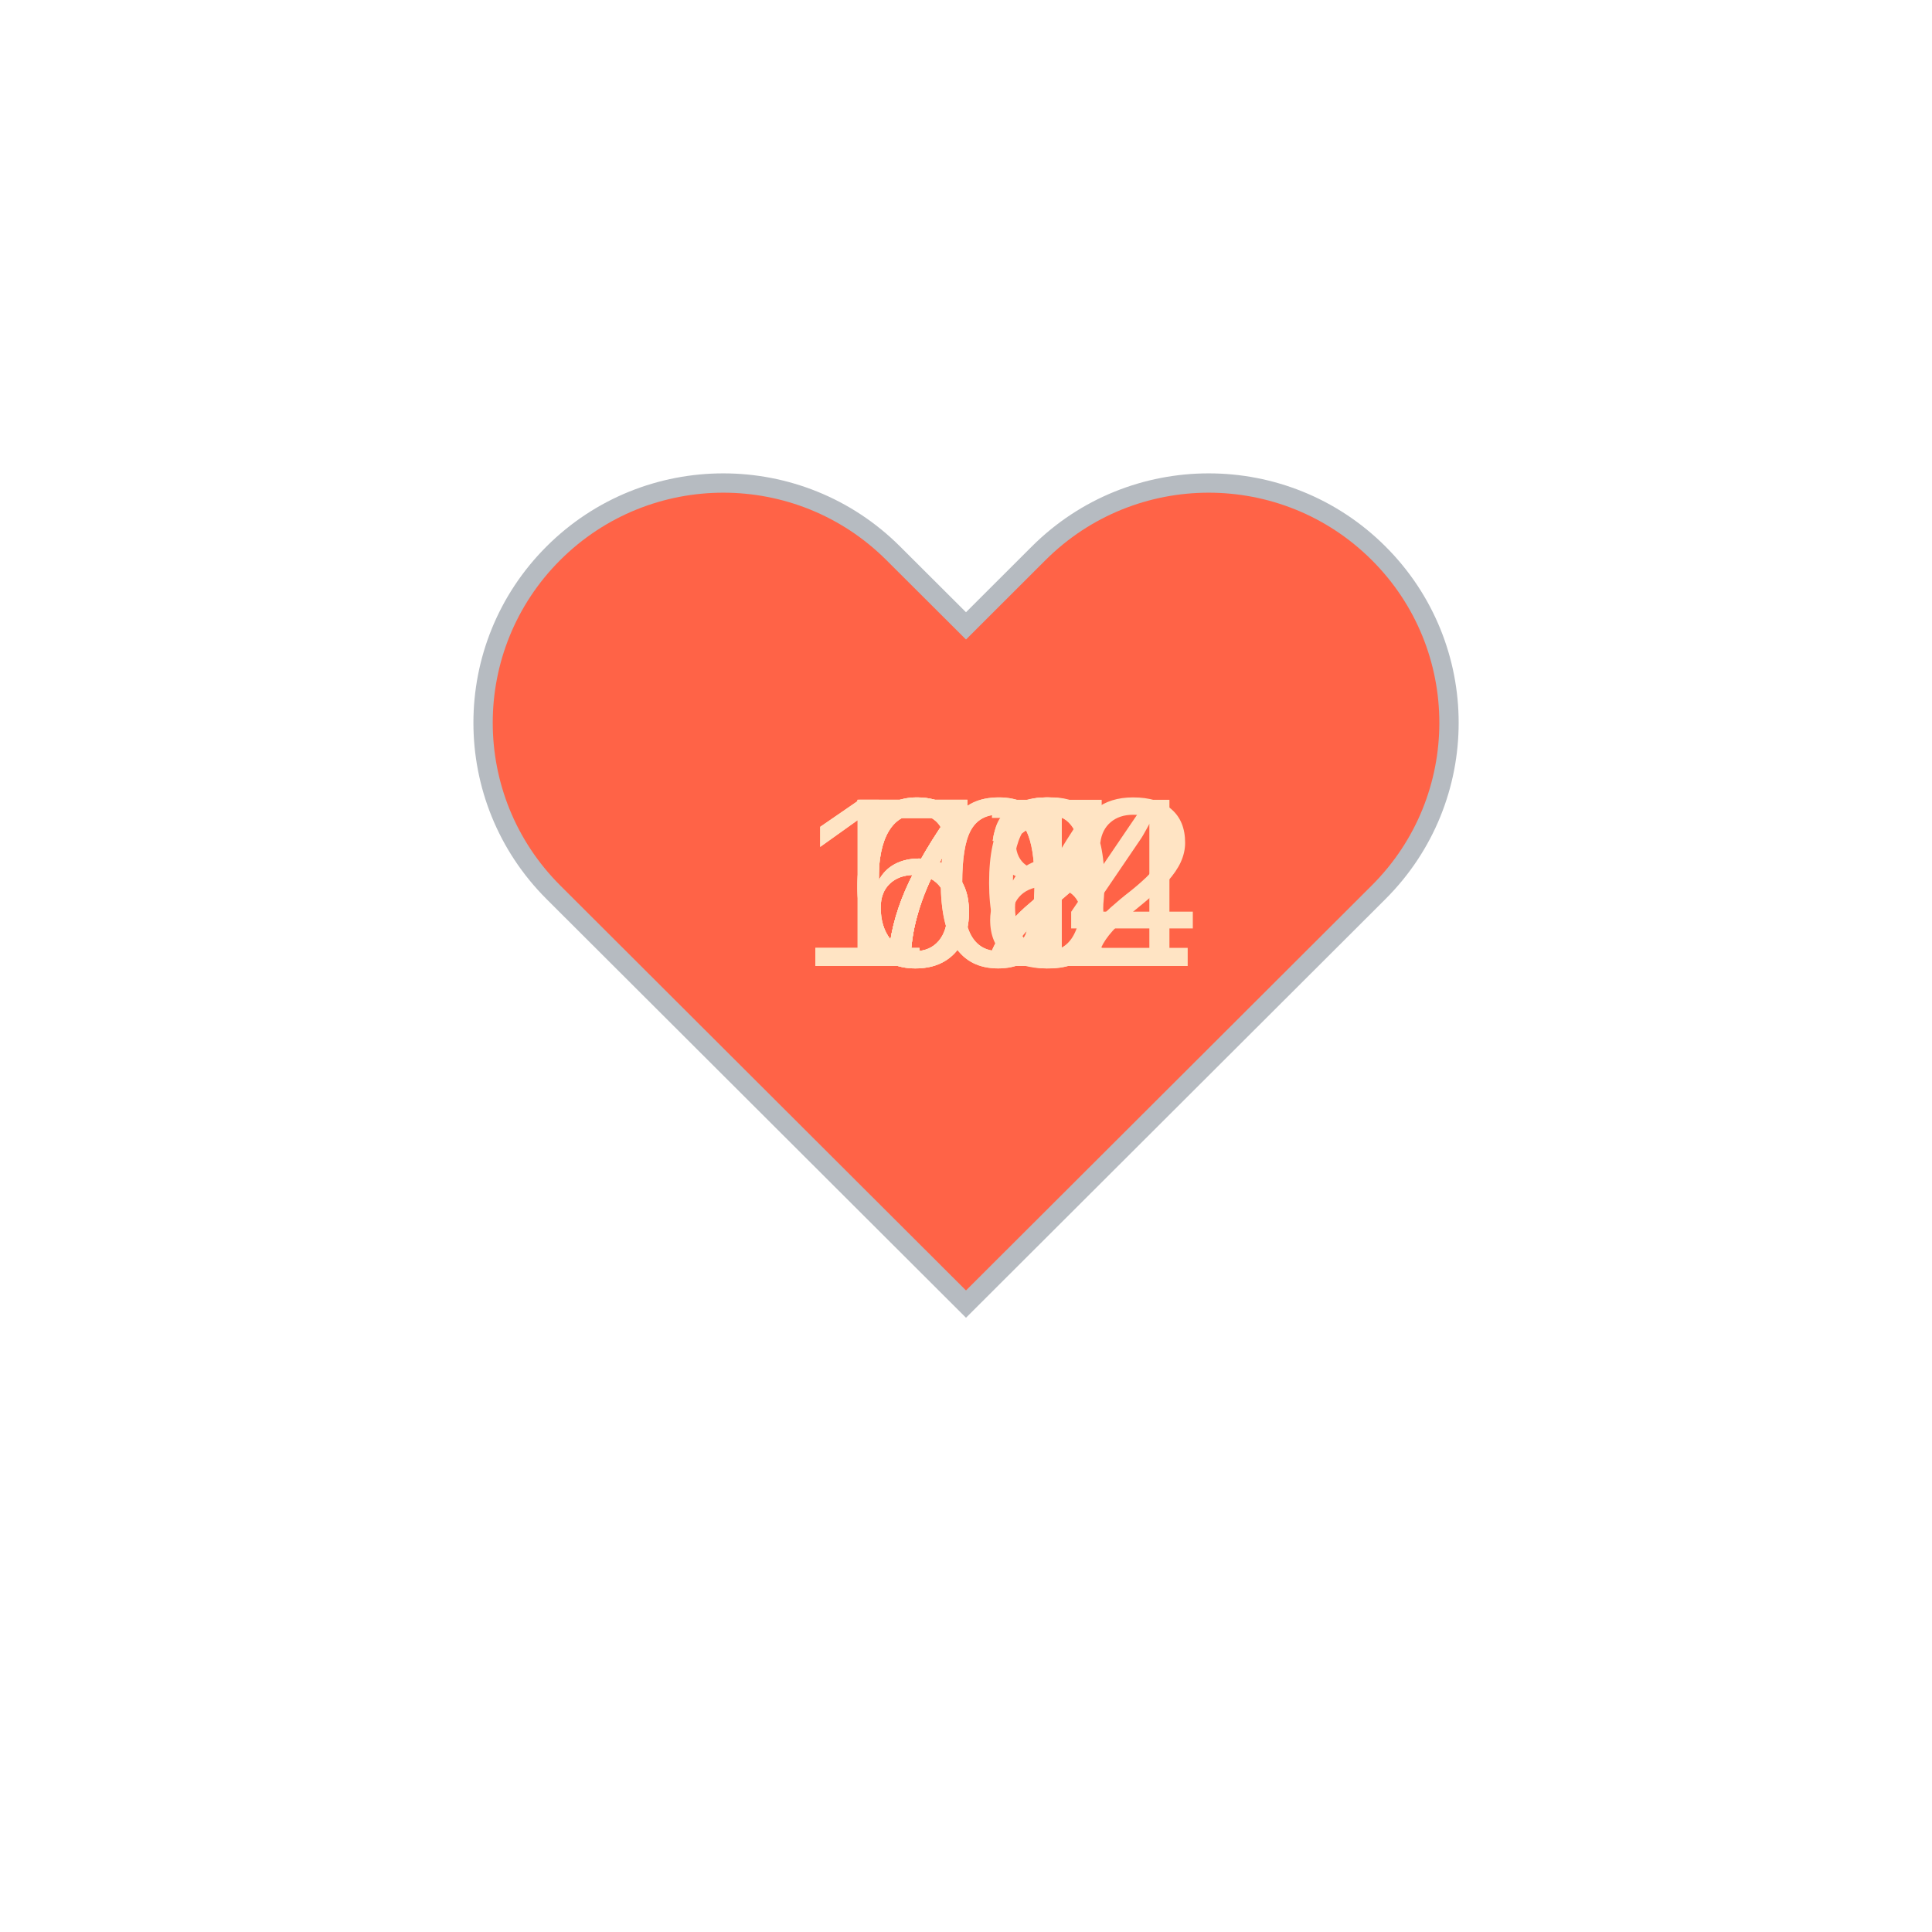
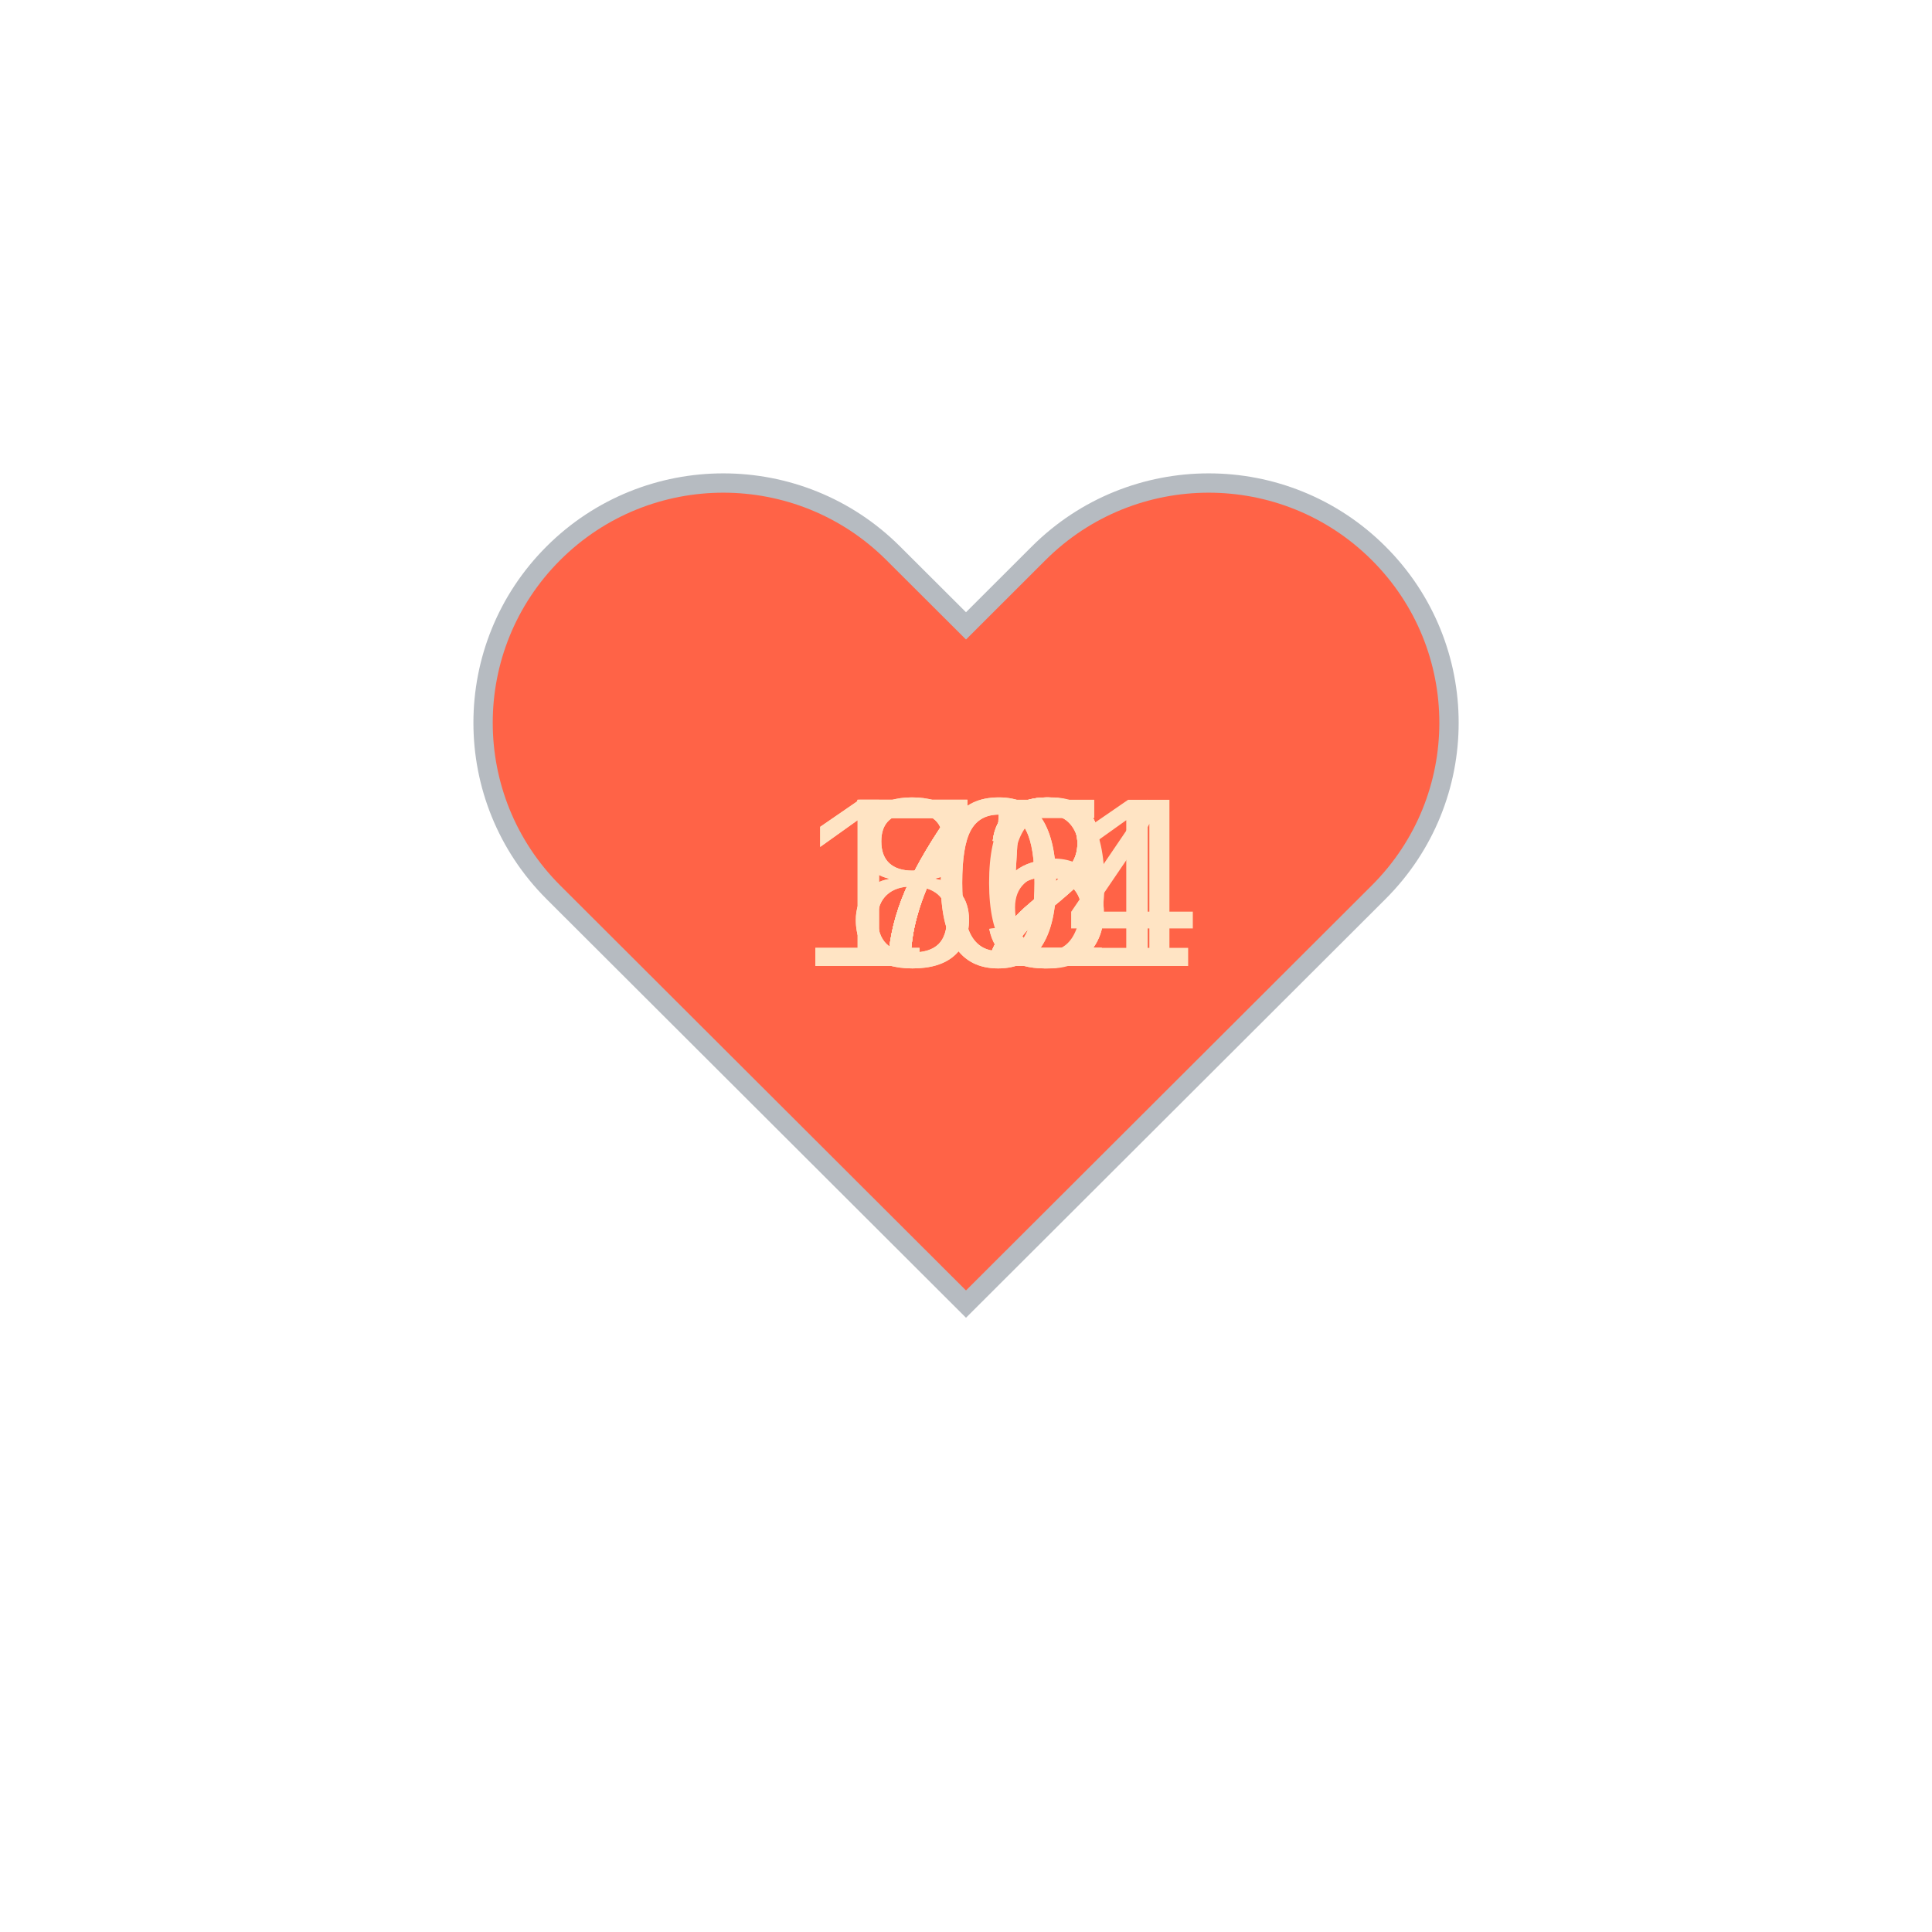
<svg xmlns="http://www.w3.org/2000/svg" baseProfile="full" height="150" version="1.1" viewBox="0,0,200,200" width="150">
  <defs />
  <g transform="translate(100 100)">
    <path d="M92.71,7.27L92.71,7.27c-9.71-9.69-25.46-9.69-35.18,0L50,14.79l-7.54-7.52C32.75-2.42,17-2.42,7.29,7.27v0 c-9.71,9.69-9.71,25.41,0,35.1L50,85l42.71-42.63C102.43,32.68,102.43,16.96,92.71,7.27z" fill="tomato" stroke="#B6BBC1" stroke-width="2" transform="translate(-50 -50)" />
    <animateTransform additive="sum" attributeName="transform" dur="1.2s" repeatCount="indefinite" type="scale" values="1; 1.5; 1.25; 1.5; 1.5; 1;" />
-     <text fill="bisque" style="font-size:25px; font-family:Arial" transform="translate(-12.5 0)">70<animate attributeName="visibility" dur="12.0s" keyTimes="0;0.1;0.2;0.3;0.4;0.5;0.6;0.7;0.8;0.9;1.0" repeatCount="indefinite" values="visible;hidden;hidden;hidden;hidden;hidden;hidden;hidden;hidden;hidden;hidden" />
+     <text fill="bisque" style="font-size:25px; font-family:Arial" transform="translate(-12.5 0)">72<animate attributeName="visibility" dur="12.0s" keyTimes="0;0.1;0.2;0.3;0.4;0.5;0.6;0.7;0.8;0.9;1.0" repeatCount="indefinite" values="visible;hidden;hidden;hidden;hidden;hidden;hidden;hidden;hidden;hidden;hidden" />
    </text>
-     <text fill="bisque" style="font-size:25px; font-family:Arial" transform="translate(-12.5 0)">67<animate attributeName="visibility" dur="12.0s" keyTimes="0;0.1;0.2;0.3;0.4;0.5;0.6;0.7;0.8;0.9;1.0" repeatCount="indefinite" values="hidden;visible;hidden;hidden;hidden;hidden;hidden;hidden;hidden;hidden;hidden" />
+     <text fill="bisque" style="font-size:25px; font-family:Arial" transform="translate(-12.5 0)">75<animate attributeName="visibility" dur="12.0s" keyTimes="0;0.1;0.2;0.3;0.4;0.5;0.6;0.7;0.8;0.9;1.0" repeatCount="indefinite" values="hidden;visible;hidden;hidden;hidden;hidden;hidden;hidden;hidden;hidden;hidden" />
    </text>
-     <text fill="bisque" style="font-size:25px; font-family:Arial" transform="translate(-12.5 0)">71<animate attributeName="visibility" dur="12.0s" keyTimes="0;0.1;0.2;0.3;0.4;0.5;0.6;0.7;0.8;0.9;1.0" repeatCount="indefinite" values="hidden;hidden;visible;hidden;hidden;hidden;hidden;hidden;hidden;hidden;hidden" />
+     <text fill="bisque" style="font-size:25px; font-family:Arial" transform="translate(-12.5 0)">76<animate attributeName="visibility" dur="12.0s" keyTimes="0;0.1;0.2;0.3;0.4;0.5;0.6;0.7;0.8;0.9;1.0" repeatCount="indefinite" values="hidden;hidden;visible;hidden;hidden;hidden;hidden;hidden;hidden;hidden;hidden" />
    </text>
-     <text fill="bisque" style="font-size:25px; font-family:Arial" transform="translate(-12.5 0)">66<animate attributeName="visibility" dur="12.0s" keyTimes="0;0.1;0.2;0.3;0.4;0.5;0.6;0.7;0.8;0.9;1.0" repeatCount="indefinite" values="hidden;hidden;hidden;visible;hidden;hidden;hidden;hidden;hidden;hidden;hidden" />
+     <text fill="bisque" style="font-size:25px; font-family:Arial" transform="translate(-12.5 0)">75<animate attributeName="visibility" dur="12.0s" keyTimes="0;0.1;0.2;0.3;0.4;0.5;0.6;0.7;0.8;0.9;1.0" repeatCount="indefinite" values="hidden;hidden;hidden;visible;hidden;hidden;hidden;hidden;hidden;hidden;hidden" />
    </text>
-     <text fill="bisque" style="font-size:25px; font-family:Arial" transform="translate(-12.5 0)">68<animate attributeName="visibility" dur="12.0s" keyTimes="0;0.1;0.2;0.3;0.4;0.5;0.6;0.7;0.8;0.9;1.0" repeatCount="indefinite" values="hidden;hidden;hidden;hidden;visible;hidden;hidden;hidden;hidden;hidden;hidden" />
+     <text fill="bisque" style="font-size:25px; font-family:Arial" transform="translate(-12.5 0)">72<animate attributeName="visibility" dur="12.0s" keyTimes="0;0.1;0.2;0.3;0.4;0.5;0.6;0.7;0.8;0.9;1.0" repeatCount="indefinite" values="hidden;hidden;hidden;hidden;visible;hidden;hidden;hidden;hidden;hidden;hidden" />
    </text>
-     <text fill="bisque" style="font-size:25px; font-family:Arial" transform="translate(-12.5 0)">71<animate attributeName="visibility" dur="12.0s" keyTimes="0;0.1;0.2;0.3;0.4;0.5;0.6;0.7;0.8;0.9;1.0" repeatCount="indefinite" values="hidden;hidden;hidden;hidden;hidden;visible;hidden;hidden;hidden;hidden;hidden" />
+     <text fill="bisque" style="font-size:25px; font-family:Arial" transform="translate(-12.5 0)">72<animate attributeName="visibility" dur="12.0s" keyTimes="0;0.1;0.2;0.3;0.4;0.5;0.6;0.7;0.8;0.9;1.0" repeatCount="indefinite" values="hidden;hidden;hidden;hidden;hidden;visible;hidden;hidden;hidden;hidden;hidden" />
    </text>
-     <text fill="bisque" style="font-size:25px; font-family:Arial" transform="translate(-12.5 0)">72<animate attributeName="visibility" dur="12.0s" keyTimes="0;0.1;0.2;0.3;0.4;0.5;0.6;0.7;0.8;0.9;1.0" repeatCount="indefinite" values="hidden;hidden;hidden;hidden;hidden;hidden;visible;hidden;hidden;hidden;hidden" />
+     <text fill="bisque" style="font-size:25px; font-family:Arial" transform="translate(-17.5 0)">101<animate attributeName="visibility" dur="12.0s" keyTimes="0;0.1;0.2;0.3;0.4;0.5;0.6;0.7;0.8;0.9;1.0" repeatCount="indefinite" values="hidden;hidden;hidden;hidden;hidden;hidden;visible;hidden;hidden;hidden;hidden" />
    </text>
-     <text fill="bisque" style="font-size:25px; font-family:Arial" transform="translate(-12.5 0)">72<animate attributeName="visibility" dur="12.0s" keyTimes="0;0.1;0.2;0.3;0.4;0.5;0.6;0.7;0.8;0.9;1.0" repeatCount="indefinite" values="hidden;hidden;hidden;hidden;hidden;hidden;hidden;visible;hidden;hidden;hidden" />
+     <text fill="bisque" style="font-size:25px; font-family:Arial" transform="translate(-17.5 0)">104<animate attributeName="visibility" dur="12.0s" keyTimes="0;0.1;0.2;0.3;0.4;0.5;0.6;0.7;0.8;0.9;1.0" repeatCount="indefinite" values="hidden;hidden;hidden;hidden;hidden;hidden;hidden;visible;hidden;hidden;hidden" />
    </text>
-     <text fill="bisque" style="font-size:25px; font-family:Arial" transform="translate(-17.5 0)">102<animate attributeName="visibility" dur="12.0s" keyTimes="0;0.1;0.2;0.3;0.4;0.5;0.6;0.7;0.8;0.9;1.0" repeatCount="indefinite" values="hidden;hidden;hidden;hidden;hidden;hidden;hidden;hidden;visible;hidden;hidden" />
+     <text fill="bisque" style="font-size:25px; font-family:Arial" transform="translate(-12.5 0)">82<animate attributeName="visibility" dur="12.0s" keyTimes="0;0.1;0.2;0.3;0.4;0.5;0.6;0.7;0.8;0.9;1.0" repeatCount="indefinite" values="hidden;hidden;hidden;hidden;hidden;hidden;hidden;hidden;visible;hidden;hidden" />
    </text>
-     <text fill="bisque" style="font-size:25px; font-family:Arial" transform="translate(-17.5 0)">104<animate attributeName="visibility" dur="12.0s" keyTimes="0;0.1;0.2;0.3;0.4;0.5;0.6;0.7;0.8;0.9;1.0" repeatCount="indefinite" values="hidden;hidden;hidden;hidden;hidden;hidden;hidden;hidden;hidden;visible;hidden" />
+     <text fill="bisque" style="font-size:25px; font-family:Arial" transform="translate(-12.5 0)">80<animate attributeName="visibility" dur="12.0s" keyTimes="0;0.1;0.2;0.3;0.4;0.5;0.6;0.7;0.8;0.9;1.0" repeatCount="indefinite" values="hidden;hidden;hidden;hidden;hidden;hidden;hidden;hidden;hidden;visible;hidden" />
    </text>
  </g>
</svg>
